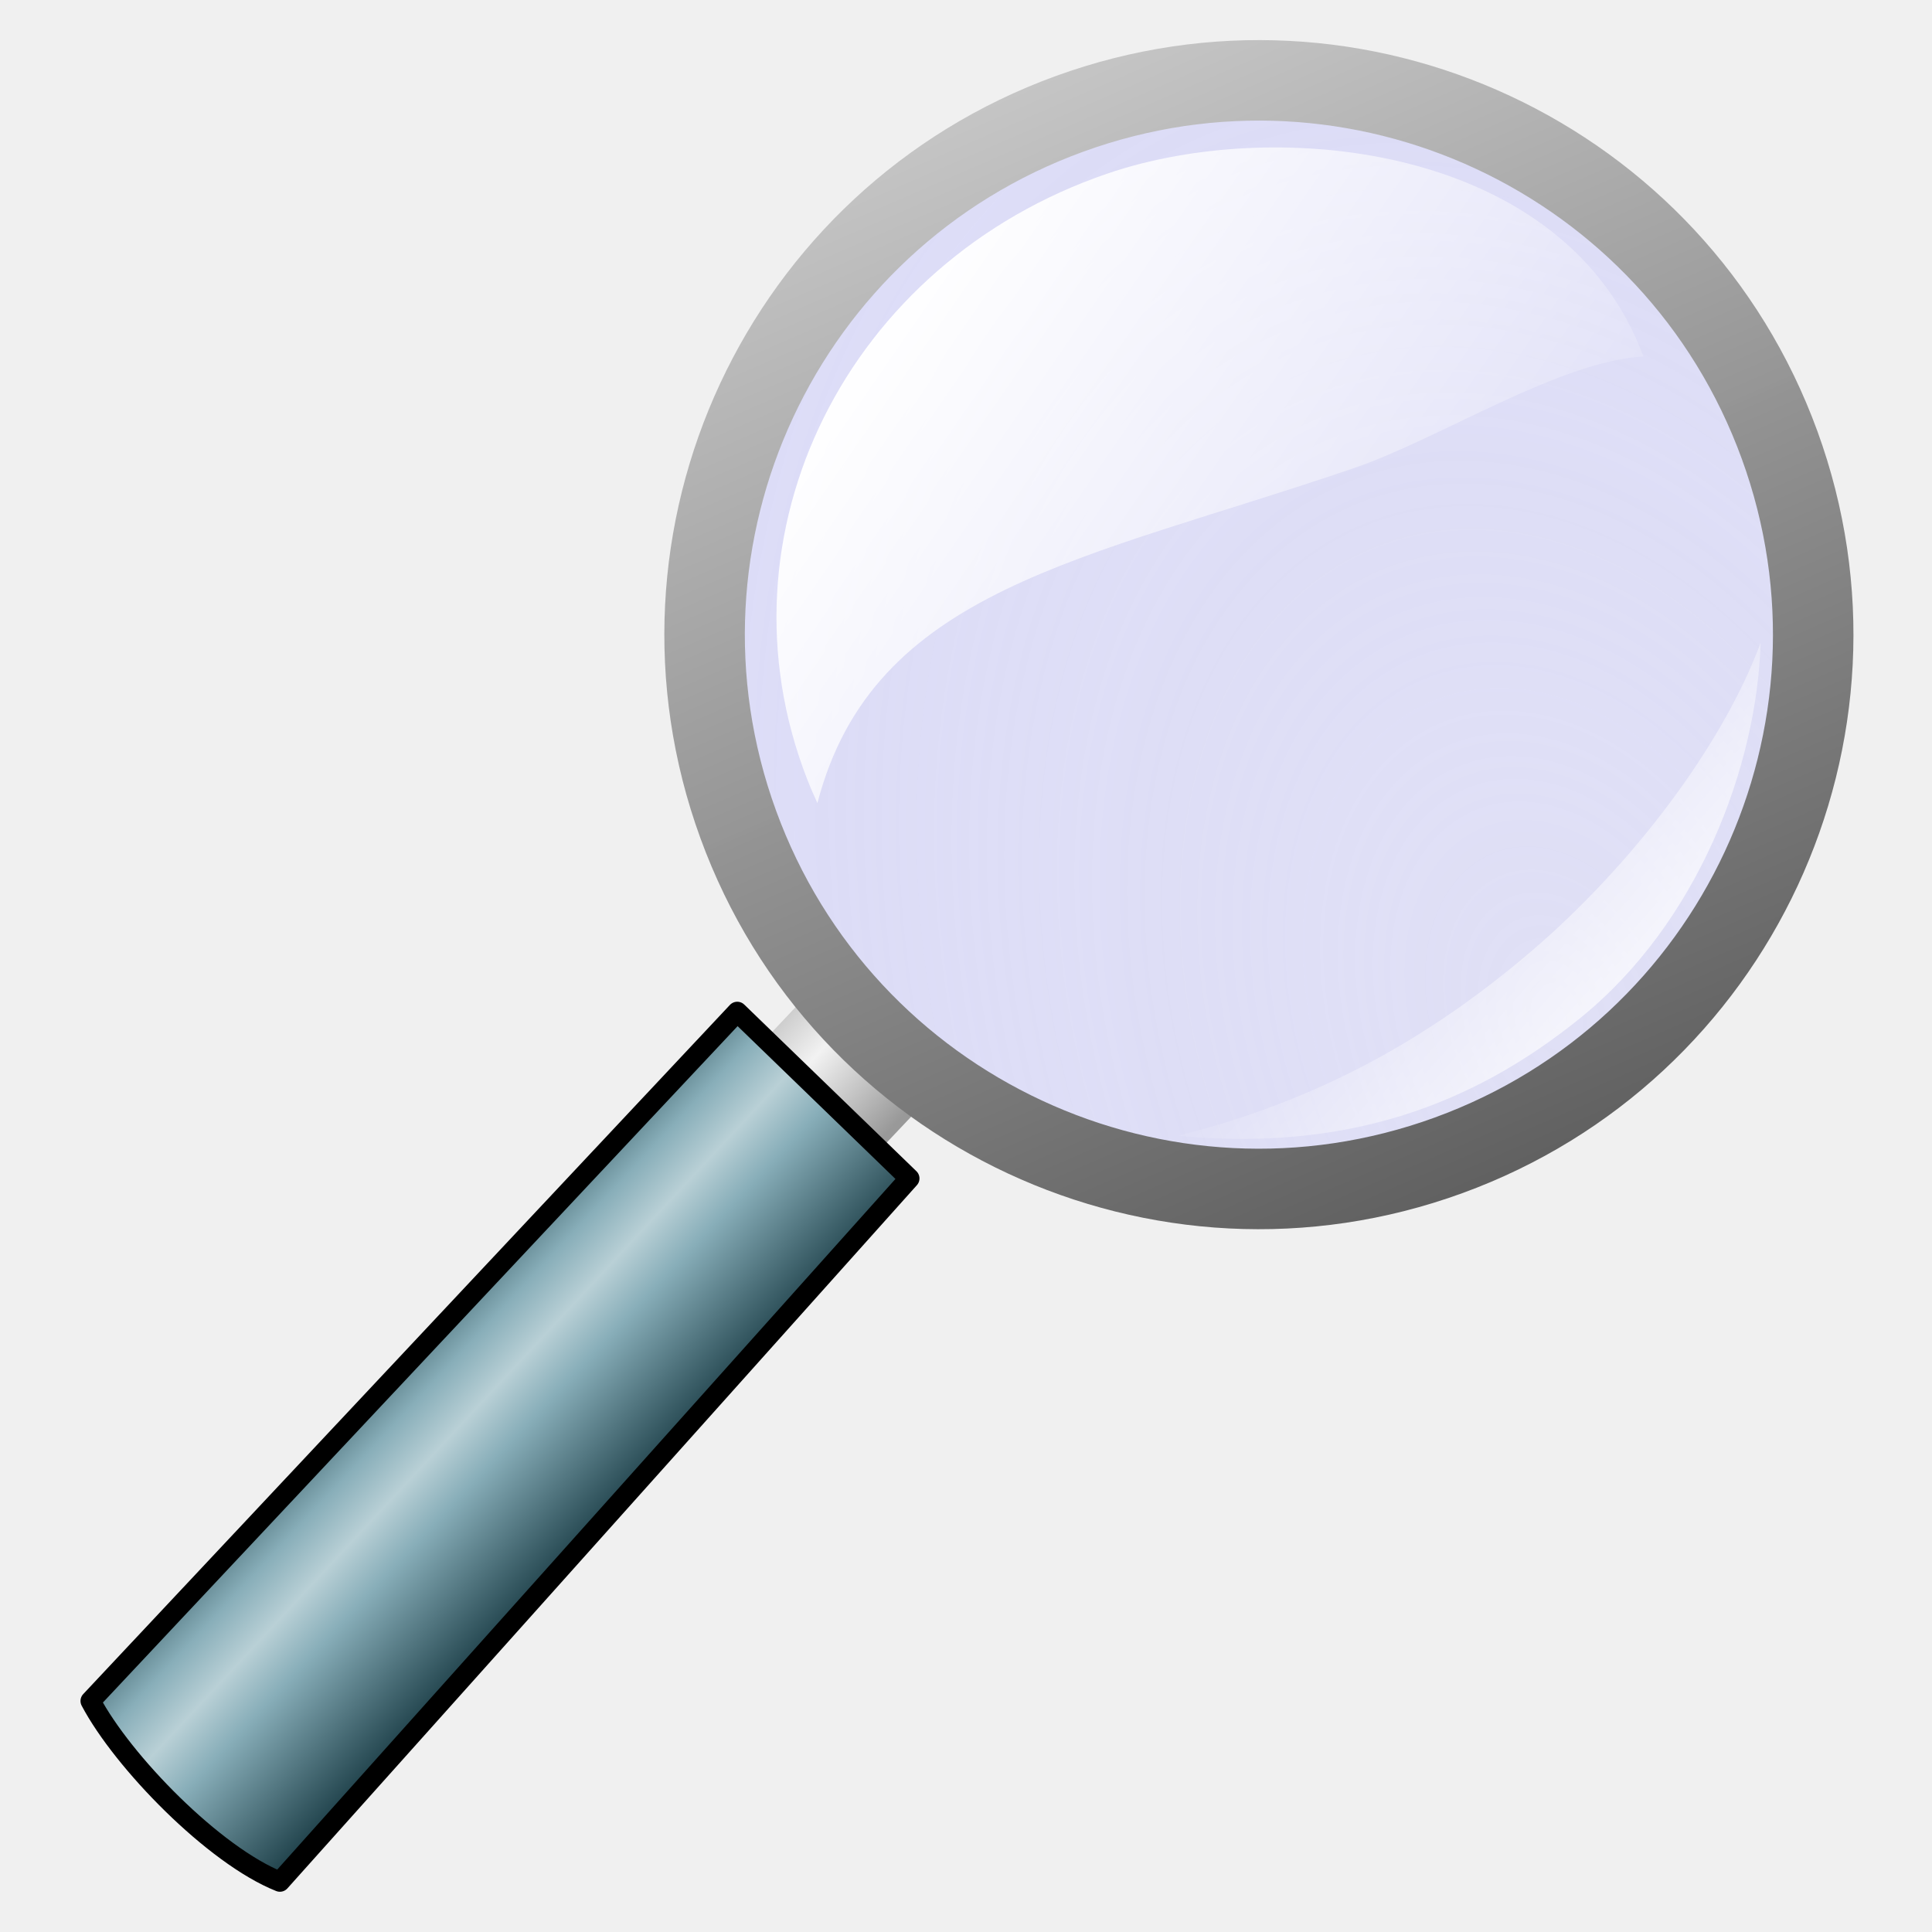
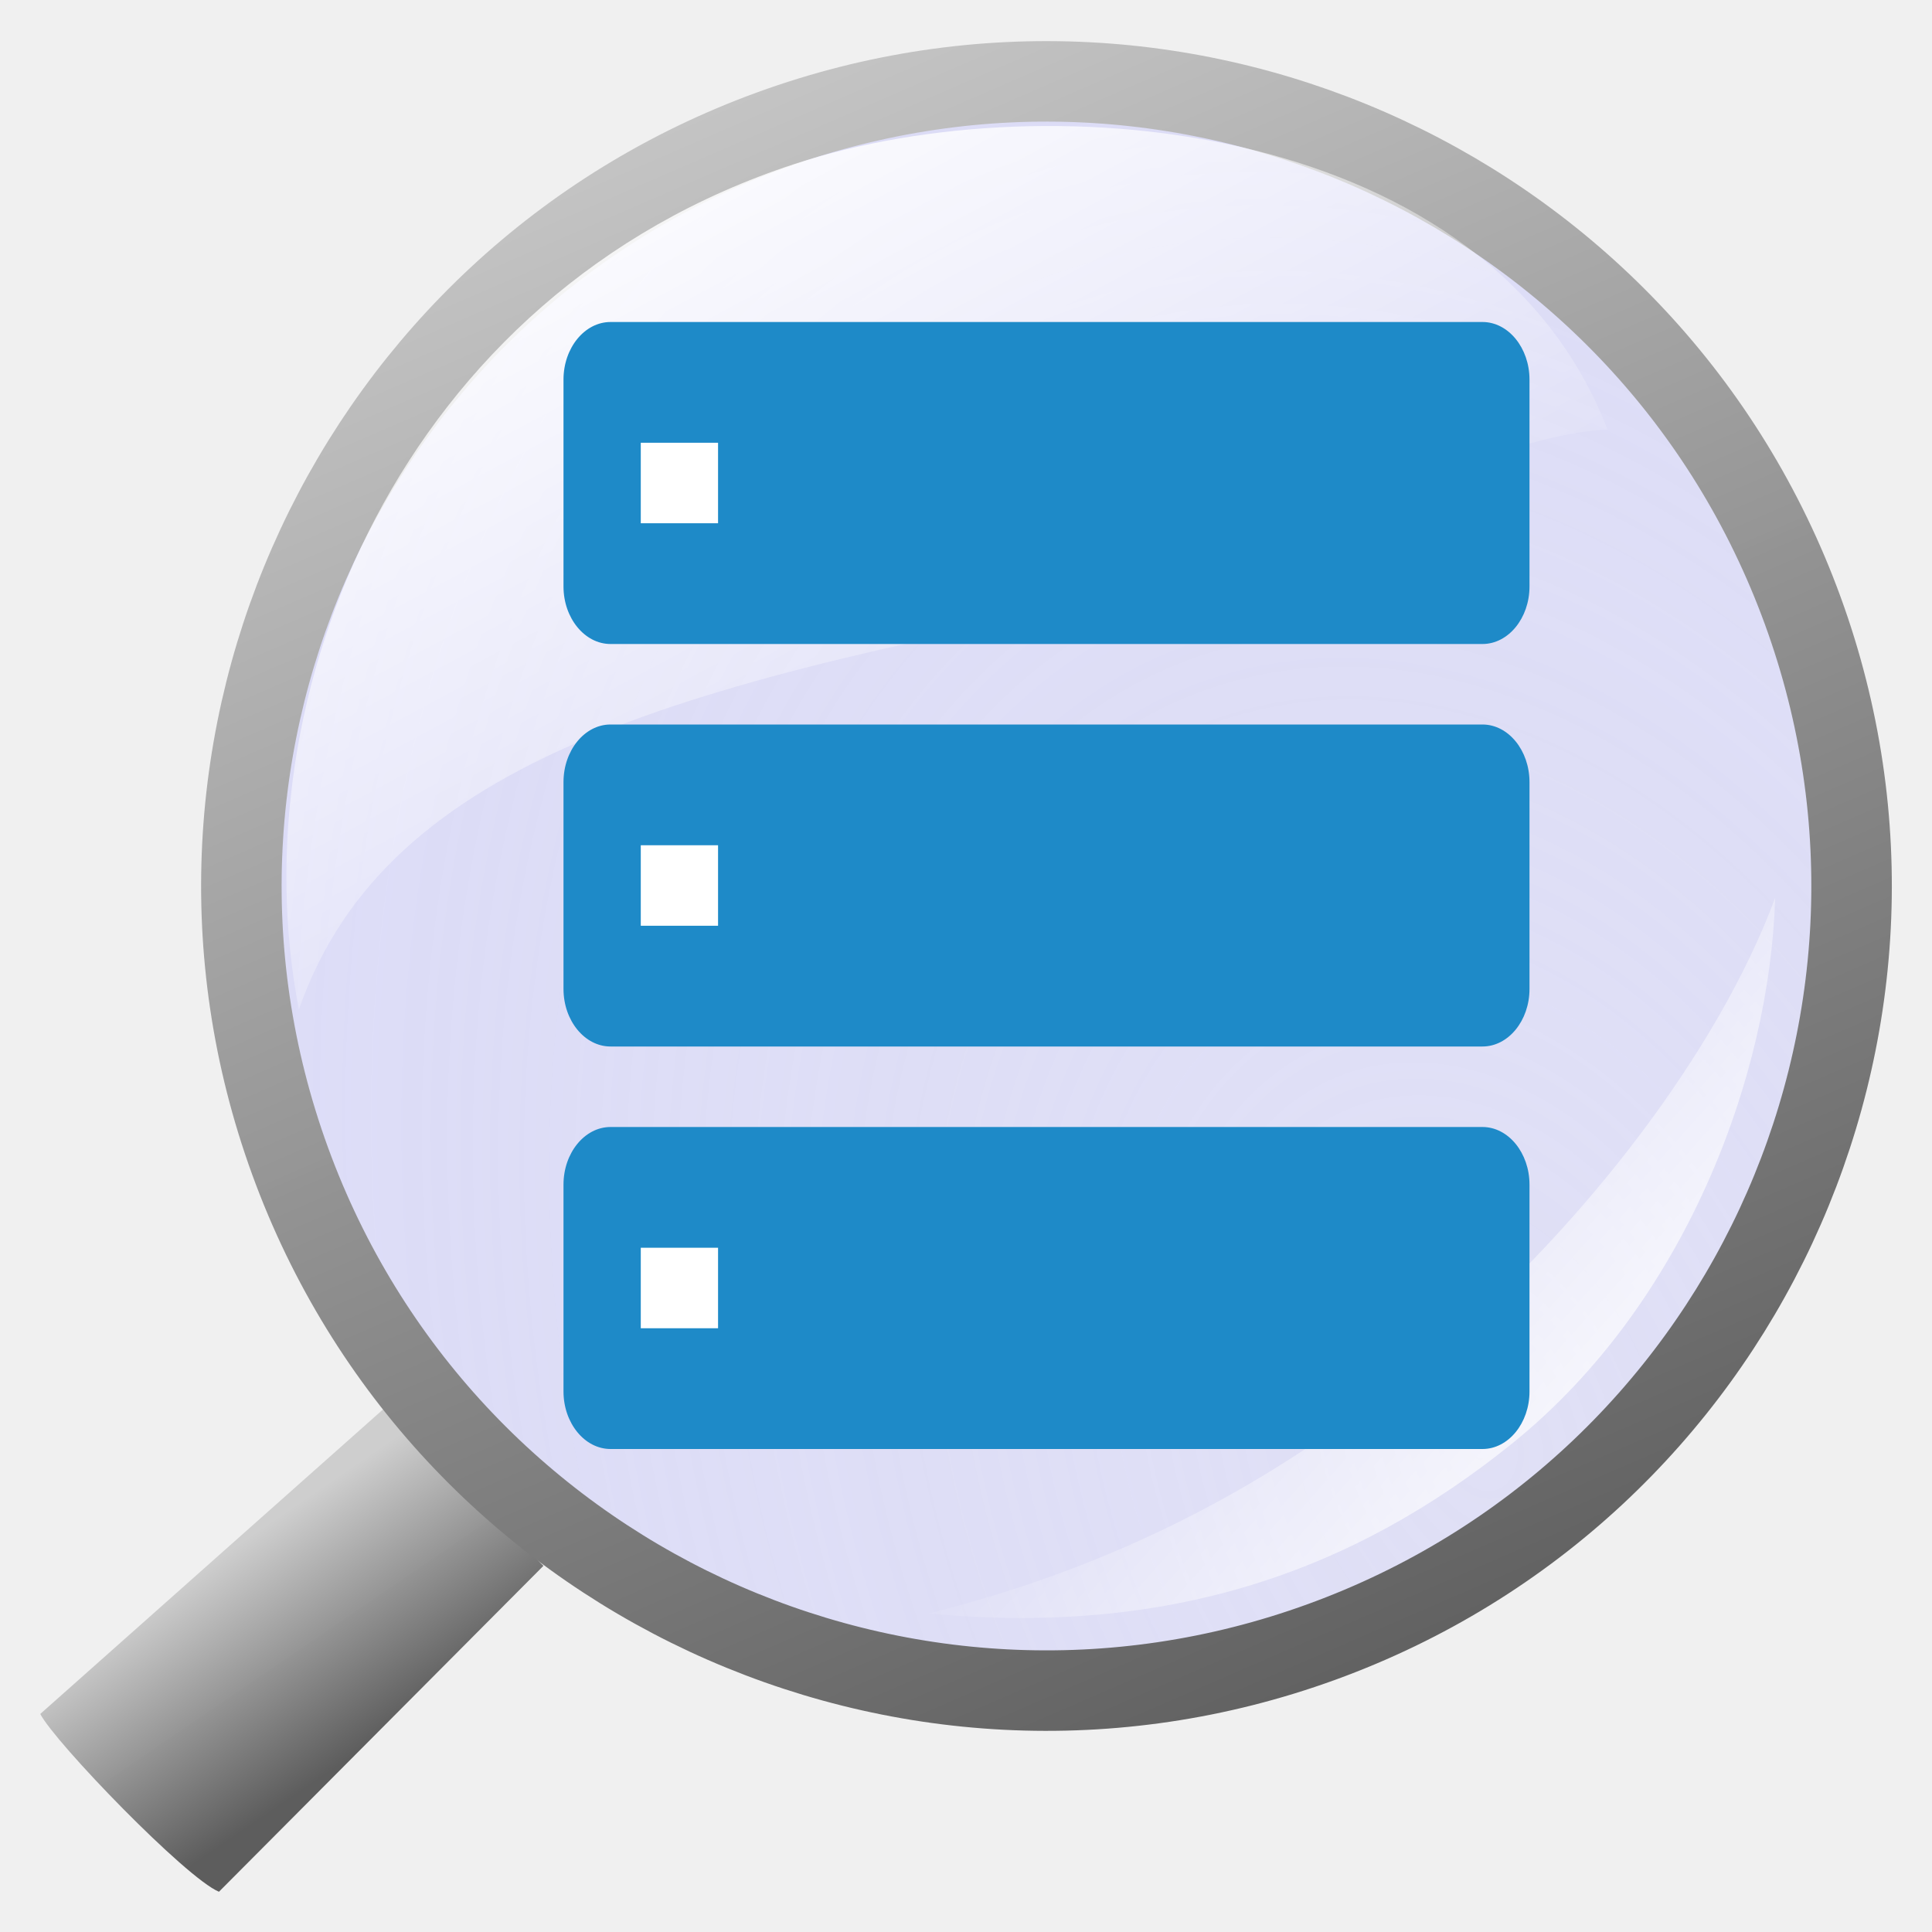
- <svg xmlns="http://www.w3.org/2000/svg" xmlns:xlink="http://www.w3.org/1999/xlink" version="1" viewBox="0 0 48 48">
+ <svg xmlns="http://www.w3.org/2000/svg" xmlns:xlink="http://www.w3.org/1999/xlink" viewBox="0 0 48 48">
  <defs>
-     <linearGradient id="b">
-       <stop offset="0" stop-color="#5d5d5d" />
-       <stop offset="1" stop-color="#cecece" stop-opacity=".996" />
+     <radialGradient id="d" gradientUnits="userSpaceOnUse" cy="87.666" cx="154.851" gradientTransform="matrix(.35949 .0031 -.00439 .50887 -84.316 -44.25)" r="63.571" fx="154.851" fy="87.666">
+       <stop stop-opacity=".8" stop-color="#dcdcf7" offset="0" />
+       <stop stop-color="#dcdcf7" offset="1" />
+     </radialGradient>
+     <linearGradient xlink:href="#a" id="e" x1="109.786" y1="134.533" x2="120.047" y2="-35.064" gradientUnits="userSpaceOnUse" gradientTransform="matrix(.21468 0 0 .21418 -49.235 -23.2)" />
+     <linearGradient id="a">
+       <stop stop-color="#5d5d5d" offset="0" />
+       <stop stop-opacity=".996" stop-color="#cecece" offset="1" />
    </linearGradient>
-     <linearGradient x1="171.43" x2="199.41" gradientTransform="matrix(-.19682 0 0 .19867 48.263 223.186)" y1="203.86" gradientUnits="userSpaceOnUse" y2="177.52" id="h">
-       <stop offset="0" stop-color="#1c3e47" />
-       <stop offset=".428" stop-color="#88aeb9" />
-       <stop offset=".585" stop-color="#b9d0d6" />
-       <stop offset=".745" stop-color="#88aeb9" />
-       <stop offset="1" stop-color="#2d5059" />
+     <linearGradient id="f" y2="93.36" gradientUnits="userSpaceOnUse" x2="167.111" gradientTransform="matrix(-.20301 0 0 -.1824 53.678 37.485)" y1="20.476" x1="210.583">
+       <stop stop-color="#fff" offset="0" />
+       <stop stop-opacity="0" stop-color="#fff" offset="1" />
    </linearGradient>
-     <linearGradient x1="132.33" y1="151.45" gradientTransform="matrix(-.19682 0 0 .19867 48.13 223.072)" x2="149.56" gradientUnits="userSpaceOnUse" y2="135.29" id="c">
-       <stop offset="0" stop-color="#999" />
-       <stop offset=".555" stop-color="#f2f2f2" />
-       <stop offset="1" stop-color="#b3b3b3" />
+     <linearGradient xlink:href="#b" id="g" gradientUnits="userSpaceOnUse" gradientTransform="matrix(-.2144 0 0 -.21628 37.455 38.422)" x1="38.214" y1="132.79" x2="62.749" y2="110.64" />
+     <linearGradient id="b" y2="110.64" gradientUnits="userSpaceOnUse" x2="62.749" gradientTransform="translate(4.018 2.59)" y1="132.79" x1="38.214">
+       <stop stop-color="#fff" offset="0" />
+       <stop stop-opacity="0" stop-color="#fff" offset="1" />
    </linearGradient>
-     <linearGradient x1="38.214" y1="132.79" gradientTransform="translate(4.018 2.59)" x2="62.749" gradientUnits="userSpaceOnUse" y2="110.64" id="a">
-       <stop offset="0" stop-color="#fff" />
-       <stop offset="1" stop-color="#fff" stop-opacity="0" />
-     </linearGradient>
-     <linearGradient x1="217.86" y1="37.357" gradientTransform="matrix(-.17852 0 0 .16754 61.693 225.21)" x2="125.64" gradientUnits="userSpaceOnUse" y2="97.025" id="f">
-       <stop offset="0" stop-color="#fff" />
-       <stop offset="1" stop-color="#fff" stop-opacity="0" />
-     </linearGradient>
-     <radialGradient fy="87.666" fx="154.851" r="63.571" gradientTransform="matrix(.33004 .00284 -.00403 .4674 -1.447 207.054)" cx="154.851" cy="87.666" gradientUnits="userSpaceOnUse" id="d">
-       <stop offset="0" stop-color="#dcdcf7" stop-opacity=".8" />
-       <stop offset="1" stop-color="#dcdcf7" />
-     </radialGradient>
-     <linearGradient y2="110.64" x2="62.749" y1="132.79" x1="38.214" gradientTransform="matrix(-.19682 0 0 .19867 47.76 223.445)" gradientUnits="userSpaceOnUse" id="g" xlink:href="#a" />
-     <linearGradient gradientTransform="matrix(.19709 0 0 .19673 30.76 226.388)" gradientUnits="userSpaceOnUse" y2="-35.064" x2="120.047" y1="134.533" x1="109.786" id="e" xlink:href="#b" />
+     <linearGradient y2="175.968" x2="189.029" y1="224.469" x1="149.541" gradientTransform="matrix(-.0752 .0033 -.00321 -.06926 19.046 18.68)" gradientUnits="userSpaceOnUse" id="c" xlink:href="#a" />
  </defs>
-   <g transform="translate(0 -225.067)">
-     <path d="M22.78 252.66l-.995 1.053-2.883-2.71.996-1.053z" fill="url(#c)" fill-rule="evenodd" />
-     <ellipse ry="13.768" rx="13.768" cy="237" cx="53.015" transform="matrix(-.93964 .34217 .34216 .93964 0 0)" fill="url(#d)" stroke="url(#e)" stroke-width="2" />
-     <path d="M27.515 229.379c4.233-1.447 11.377-.698 13.315 4.545-2.097.117-5.064 2.046-7.19 2.772-6.743 2.305-11.94 2.99-13.332 8.324-.092-.2-.179-.4-.26-.609-2.36-6.082.984-12.817 7.467-15.032z" fill="url(#f)" />
-     <path d="M43.742 241.038c-.094 3.068-1.551 6.95-4.481 9.322-2.734 2.214-5.88 3.314-9.998 2.926 3.523-.884 6.276-2.443 8.795-4.597 2.41-2.06 4.702-5.009 5.684-7.651z" opacity=".7" fill="url(#g)" />
-     <path d="M22.594 254.345l-15.64 17.472c-1.64-.652-3.909-2.984-4.704-4.49l16.067-17.122z" fill="url(#h)" fill-rule="evenodd" stroke="#000" stroke-width=".5" stroke-linejoin="round" />
+   <g transform="matrix(1.33333 0 0 -1.33333 0 48)">
+     <path d="M10.126 6.823L4.08.75c-.616.255-3.05 2.775-3.33 3.313l6.416 5.7z" fill="url(#c)" fill-rule="evenodd" />
+     <ellipse ry="14.99" rx="14.997" cy="-11.647" cx="-24.994" transform="rotate(-160.002) skewX(-.022)" fill="url(#d)" stroke="url(#e)" stroke-width="1.5" />
+     <path d="M14.811 32.946c4.814 1.575 12.938.76 15.142-4.948-2.385-.127-5.759-2.227-8.176-3.018-9.007-1.665-14.56-3.069-16.207-7.789-1.137 5.824 1.87 13.344 9.241 15.755z" fill="url(#f)" />
+     <path d="M33.078 19.27c-.102-3.34-1.69-7.567-4.88-10.15-2.98-2.41-6.406-3.607-10.892-3.185 3.838.963 6.837 2.66 9.58 5.005 2.626 2.243 5.123 5.453 6.192 8.33z" opacity=".7" fill="url(#g)" />
+     <path d="M27.624 9H11.376c-.482 0-.876.483-.876 1.072v3.855c0 .59.394 1.073.876 1.073h16.248c.482 0 .876-.483.876-1.073v-3.855c0-.59-.394-1.072-.876-1.072" fill="#1e8ac8" />
+     <rect ry="0" y="-12.75" x="11.94" height="1.5" width="1.44" transform="scale(1 -1)" fill="#fff" fill-rule="evenodd" />
+     <g transform="translate(0 7.5)">
+       <path d="M27.624 9H11.376c-.482 0-.876.483-.876 1.072v3.855c0 .59.394 1.073.876 1.073h16.248c.482 0 .876-.483.876-1.073v-3.855c0-.59-.394-1.072-.876-1.072" fill="#1e8ac8" />
+       <rect transform="scale(1 -1)" width="1.44" height="1.5" x="11.94" y="-12.75" ry="0" fill="#fff" fill-rule="evenodd" />
+     </g>
+     <g transform="translate(0 15)">
+       <path d="M27.624 9H11.376c-.482 0-.876.483-.876 1.072v3.855c0 .59.394 1.073.876 1.073h16.248c.482 0 .876-.483.876-1.073v-3.855c0-.59-.394-1.072-.876-1.072" fill="#1e8ac8" />
+       <rect ry="0" y="-12.75" x="11.94" height="1.5" width="1.44" transform="scale(1 -1)" fill="#fff" fill-rule="evenodd" />
+     </g>
  </g>
</svg>
